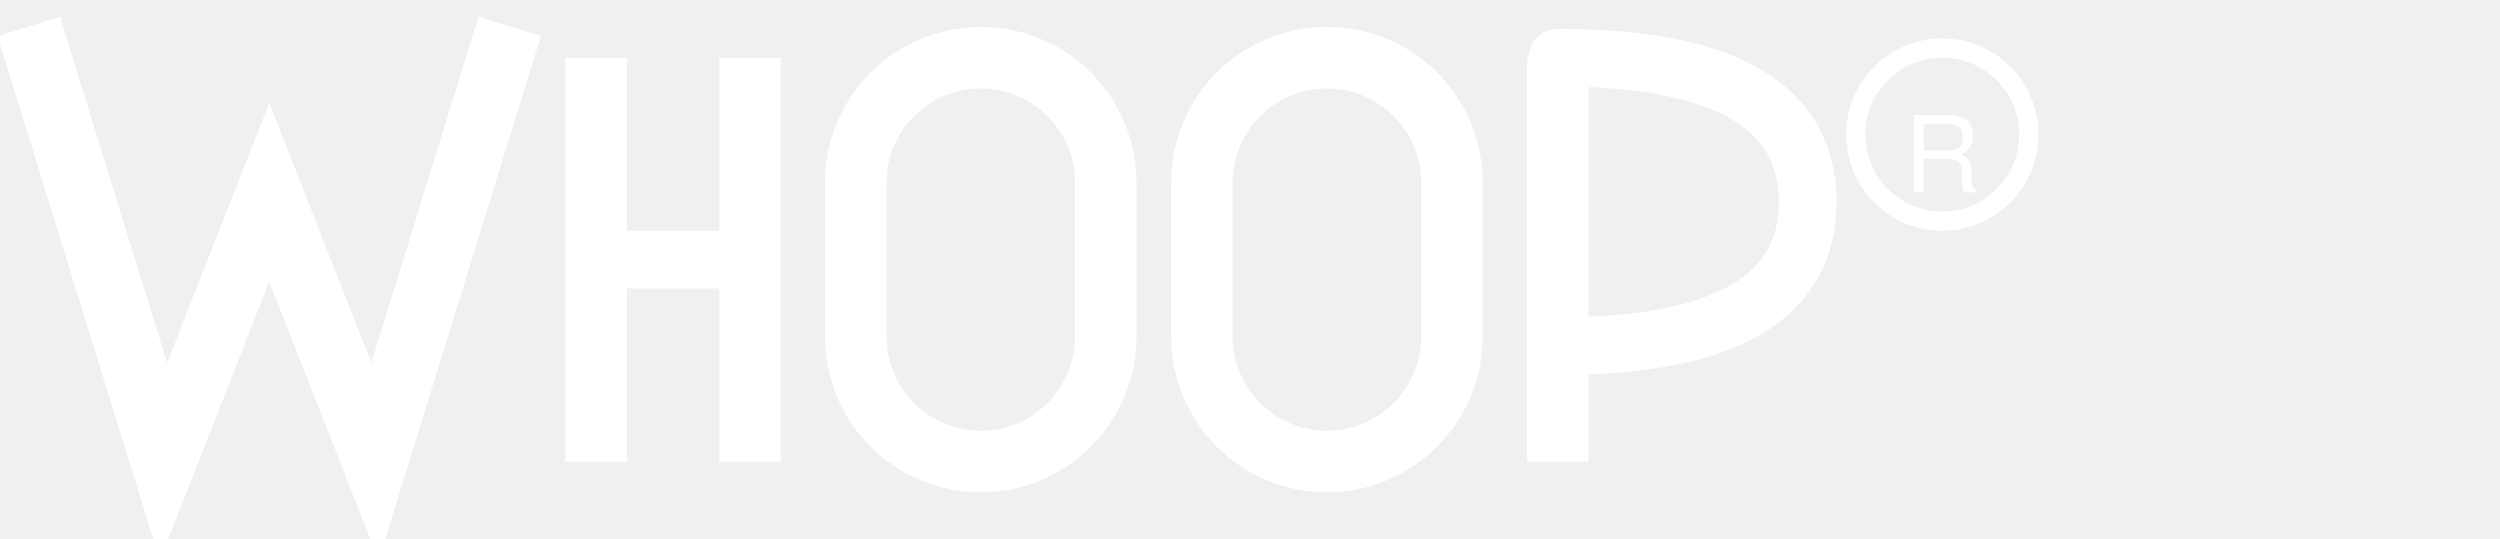
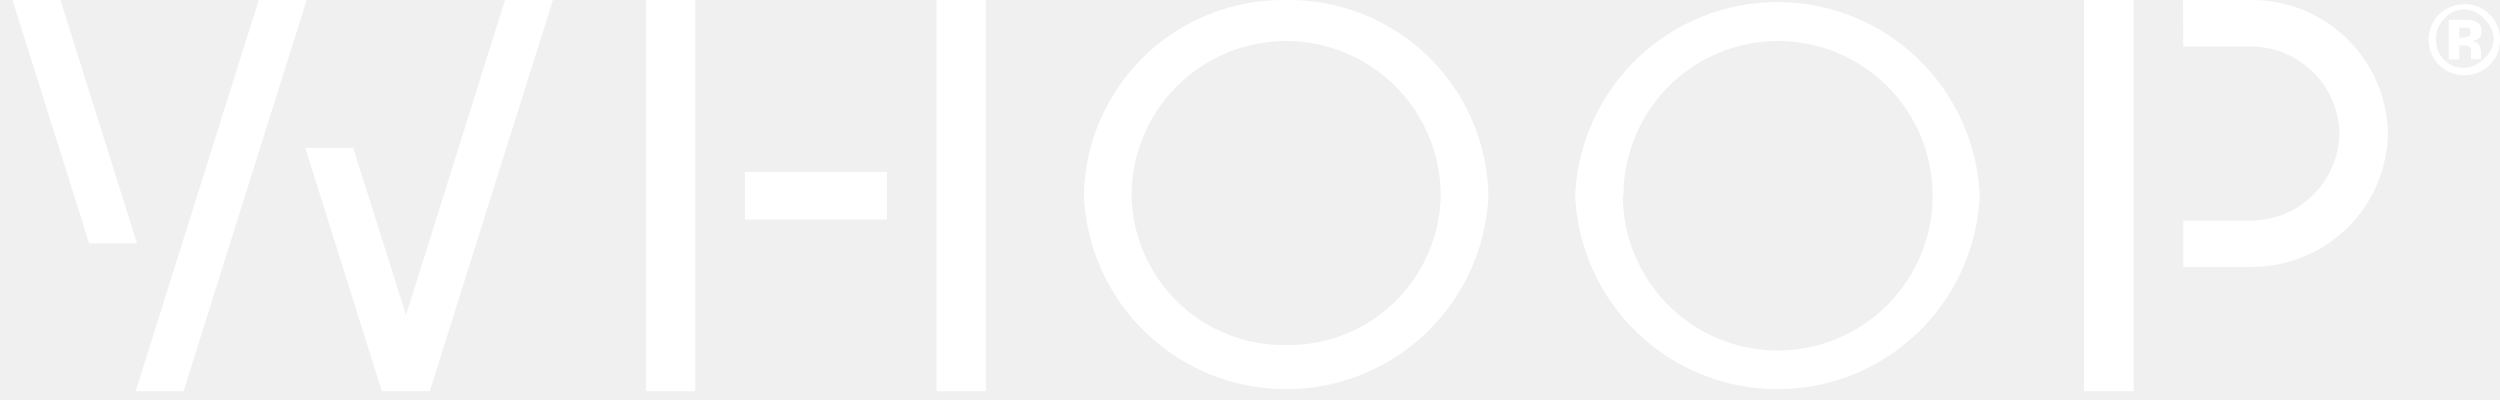
- <svg xmlns="http://www.w3.org/2000/svg" viewBox="0 0 130 28" width="130" height="28" role="img" aria-label="WHOOP">
-   <path d="M2,3 L8.5,24 L14,10 L19.5,24 L26,3" fill="none" stroke="white" stroke-width="3.4" stroke-linecap="square" stroke-linejoin="miter" />
-   <line x1="31" y1="3" x2="31" y2="24" stroke="white" stroke-width="3.2" />
-   <line x1="39" y1="3" x2="39" y2="24" stroke="white" stroke-width="3.2" />
-   <line x1="31" y1="13.5" x2="39" y2="13.5" stroke="white" stroke-width="3" />
-   <rect x="44.5" y="3" width="13" height="21" rx="6.5" ry="6.5" fill="none" stroke="white" stroke-width="3.2" />
-   <rect x="62.5" y="3" width="13" height="21" rx="6.5" ry="6.5" fill="none" stroke="white" stroke-width="3.2" />
-   <line x1="81" y1="3" x2="81" y2="24" stroke="white" stroke-width="3.2" />
-   <path d="M81,3 Q94,3 94,10.5 Q94,18 81,18" fill="none" stroke="white" stroke-width="3" stroke-linecap="round" />
-   <circle cx="101" cy="7" r="4.5" fill="none" stroke="white" stroke-width="1" />
-   <text x="101" y="10" text-anchor="middle" font-family="Helvetica,Arial,sans-serif" font-size="5.5" fill="white" font-weight="500">R</text>
+ <svg xmlns="http://www.w3.org/2000/svg" width="200" height="32" viewBox="0 0 200 32" fill="none">
+   <path d="M197.149 0.745C196.851 0.752 196.557 0.819 196.285 0.941C196.013 1.064 195.768 1.239 195.565 1.458C195.14 1.876 194.895 2.445 194.884 3.041C194.864 3.352 194.907 3.664 195.01 3.958C195.114 4.252 195.276 4.522 195.486 4.752C195.903 5.179 196.473 5.423 197.07 5.433C197.367 5.429 197.66 5.365 197.932 5.245C198.204 5.125 198.449 4.952 198.653 4.736C198.894 4.545 199.094 4.309 199.241 4.039C199.388 3.77 199.479 3.473 199.508 3.168C199.491 2.569 199.241 2.001 198.812 1.584C198.611 1.333 198.359 1.128 198.072 0.983C197.785 0.838 197.47 0.757 197.149 0.745ZM199.999 3.168C200.008 3.552 199.936 3.933 199.789 4.288C199.642 4.642 199.422 4.962 199.144 5.227C198.609 5.744 197.892 6.028 197.149 6.019C196.772 6.027 196.399 5.958 196.05 5.817C195.701 5.675 195.385 5.463 195.122 5.195C194.854 4.931 194.643 4.615 194.501 4.266C194.36 3.918 194.291 3.544 194.298 3.168C194.291 2.779 194.367 2.393 194.52 2.036C194.672 1.678 194.899 1.357 195.185 1.093C195.719 0.6 196.421 0.328 197.149 0.333C197.525 0.327 197.898 0.396 198.246 0.538C198.595 0.679 198.911 0.89 199.176 1.157C199.442 1.419 199.653 1.732 199.794 2.078C199.936 2.424 200.005 2.794 199.999 3.168ZM197.671 2.582C197.67 2.503 197.646 2.426 197.6 2.361C197.555 2.296 197.492 2.246 197.418 2.218C197.255 2.196 197.09 2.196 196.927 2.218H196.737V3.01H197.054C197.21 3.022 197.365 2.983 197.497 2.899C197.555 2.855 197.601 2.797 197.632 2.731C197.662 2.664 197.676 2.592 197.671 2.519V2.582ZM195.898 4.752V1.584H197.481C197.697 1.588 197.908 1.642 198.099 1.743C198.235 1.811 198.349 1.918 198.425 2.05C198.501 2.183 198.536 2.335 198.526 2.487C198.534 2.595 198.519 2.703 198.48 2.804C198.442 2.906 198.382 2.997 198.305 3.073C198.145 3.195 197.952 3.267 197.75 3.279C197.915 3.311 198.071 3.375 198.21 3.469C198.304 3.557 198.378 3.666 198.424 3.786C198.471 3.907 198.49 4.037 198.479 4.166V4.451C198.472 4.482 198.472 4.515 198.479 4.546C198.472 4.577 198.472 4.61 198.479 4.641V4.736H197.687C197.666 4.589 197.666 4.439 197.687 4.292C197.695 4.166 197.695 4.039 197.687 3.912C197.66 3.845 197.617 3.785 197.562 3.738C197.507 3.691 197.441 3.659 197.37 3.643C197.277 3.623 197.179 3.623 197.085 3.643H196.737V4.752H195.898Z" fill="white" />
+   <path fill-rule="evenodd" clip-rule="evenodd" d="M102.891 0.002C98.671 -0.066 94.596 1.544 91.562 4.477C88.528 7.411 86.781 11.428 86.706 15.648C86.891 19.817 88.676 23.754 91.691 26.638C94.706 29.523 98.718 31.133 102.891 31.133C107.064 31.133 111.075 29.523 114.09 26.638C117.105 23.754 118.891 19.817 119.076 15.648C118.996 11.43 117.249 7.415 114.215 4.482C111.182 1.549 107.11 -0.062 102.891 0.002ZM102.891 27.605C99.666 27.656 96.553 26.425 94.235 24.184C91.916 21.942 90.581 18.873 90.523 15.648C90.523 12.368 91.826 9.222 94.145 6.903C96.465 4.583 99.611 3.28 102.891 3.28C106.171 3.28 109.317 4.583 111.636 6.903C113.956 9.222 115.259 12.368 115.259 15.648C115.201 18.873 113.866 21.942 111.547 24.184C109.229 26.425 106.115 27.656 102.891 27.605ZM51.676 0.002H55.62V31.295H51.676V0.002ZM59.594 13.748H70.949V17.564H59.594V13.748ZM78.867 0.002H74.924V31.295H78.867V0.002ZM166.727 0.002H170.686V31.295H166.727V0.002ZM174.645 0.002H179.95C181.379 -0.025 182.799 0.229 184.13 0.751C185.46 1.273 186.675 2.051 187.704 3.042C188.734 4.034 189.558 5.218 190.129 6.528C190.701 7.837 191.009 9.247 191.036 10.676C191.009 12.104 190.701 13.514 190.129 14.824C189.558 16.134 188.734 17.318 187.704 18.309C186.675 19.3 185.46 20.079 184.13 20.601C182.799 21.122 181.379 21.377 179.95 21.349H174.661V17.644H179.95C181.829 17.673 183.643 16.956 184.994 15.65C186.345 14.344 187.123 12.555 187.156 10.676C187.118 8.8 186.339 7.015 184.989 5.712C183.638 4.409 181.827 3.694 179.95 3.724H174.661L174.645 0.002ZM126.012 15.648C126.196 11.48 127.982 7.543 130.997 4.659C134.012 1.774 138.024 0.164 142.197 0.164C146.369 0.164 150.381 1.774 153.396 4.659C156.411 7.543 158.197 11.48 158.381 15.648C158.197 19.817 156.411 23.754 153.396 26.638C150.381 29.523 146.369 31.133 142.197 31.133C138.024 31.133 134.012 29.523 130.997 26.638C127.982 23.754 126.196 19.817 126.012 15.648ZM129.828 15.648C129.828 18.935 131.134 22.087 133.458 24.411C135.782 26.735 138.934 28.04 142.22 28.04C145.507 28.04 148.659 26.735 150.983 24.411C153.307 22.087 154.612 18.935 154.612 15.648C154.612 12.368 153.309 9.222 150.99 6.903C148.67 4.583 145.524 3.28 142.244 3.28C138.964 3.28 135.818 4.583 133.499 6.903C131.179 9.222 129.876 12.368 129.876 15.648H129.828ZM24.422 11.832L30.551 31.295H34.383L44.233 0.002H40.401L32.483 25.198L28.254 11.832H24.422ZM1 0.002L7.129 19.465H10.961L4.832 0.002H1ZM10.85 31.295L20.7 0.002H24.533L14.683 31.295H10.85Z" fill="white" />
</svg>
